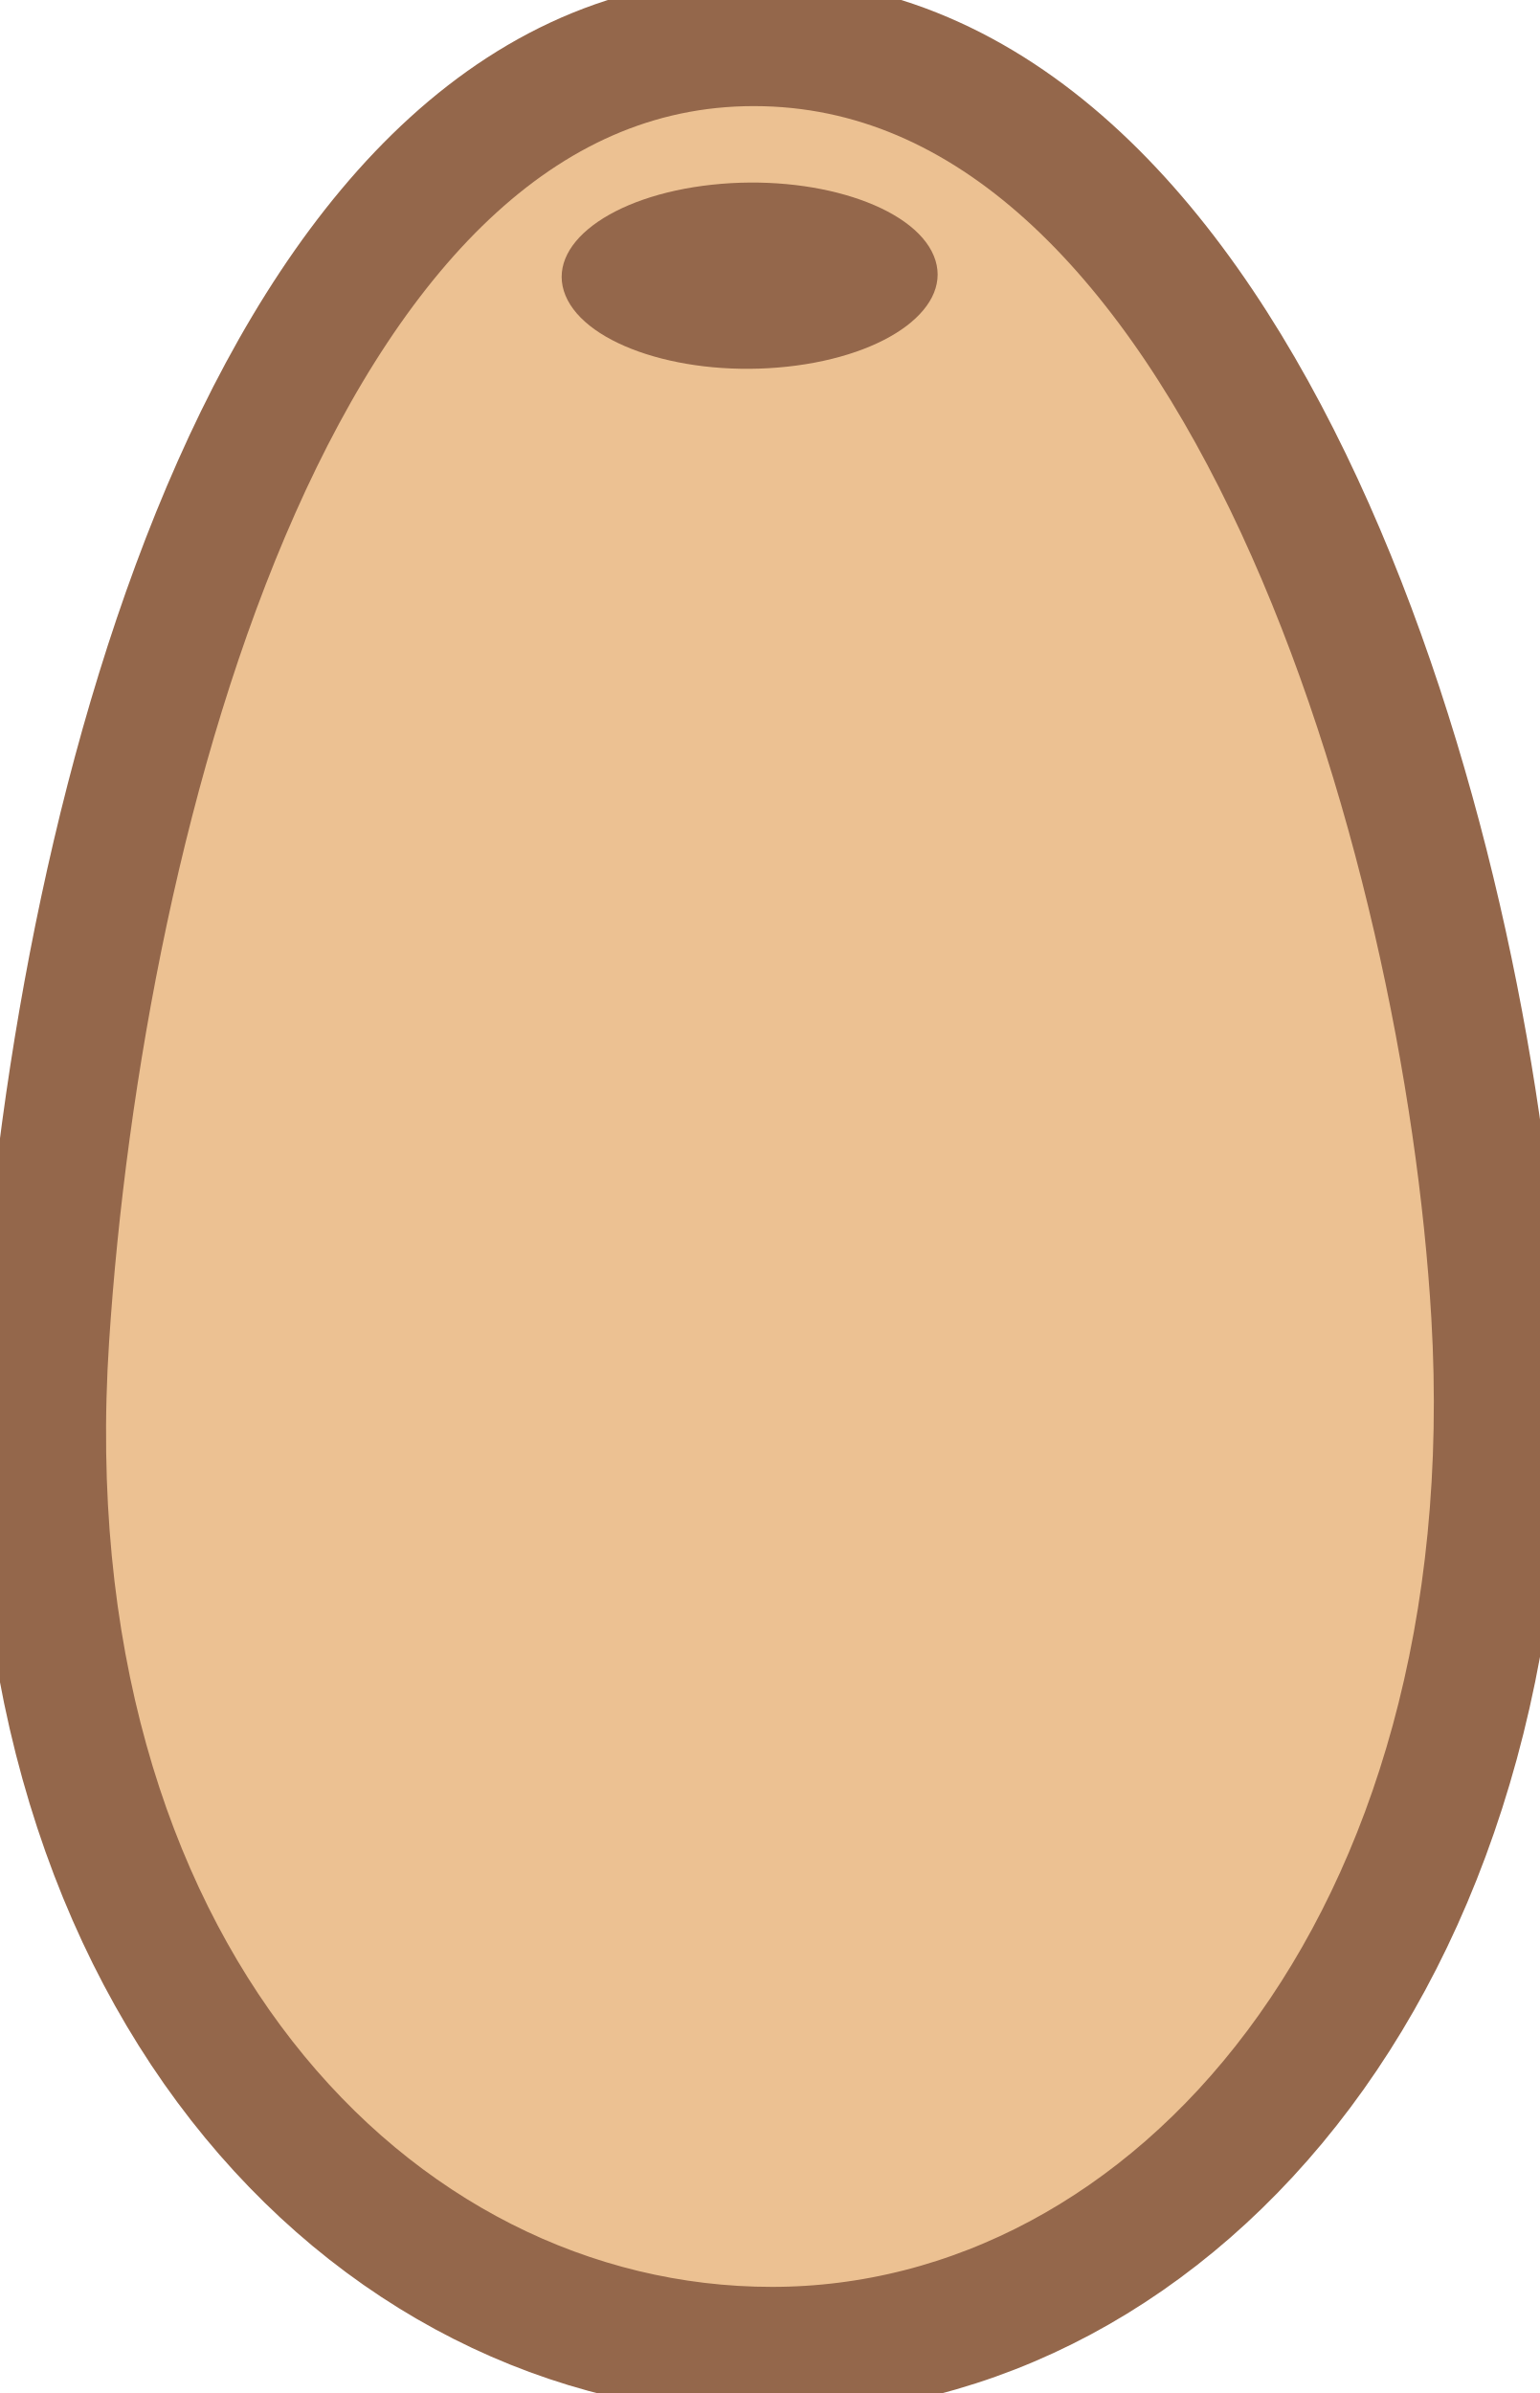
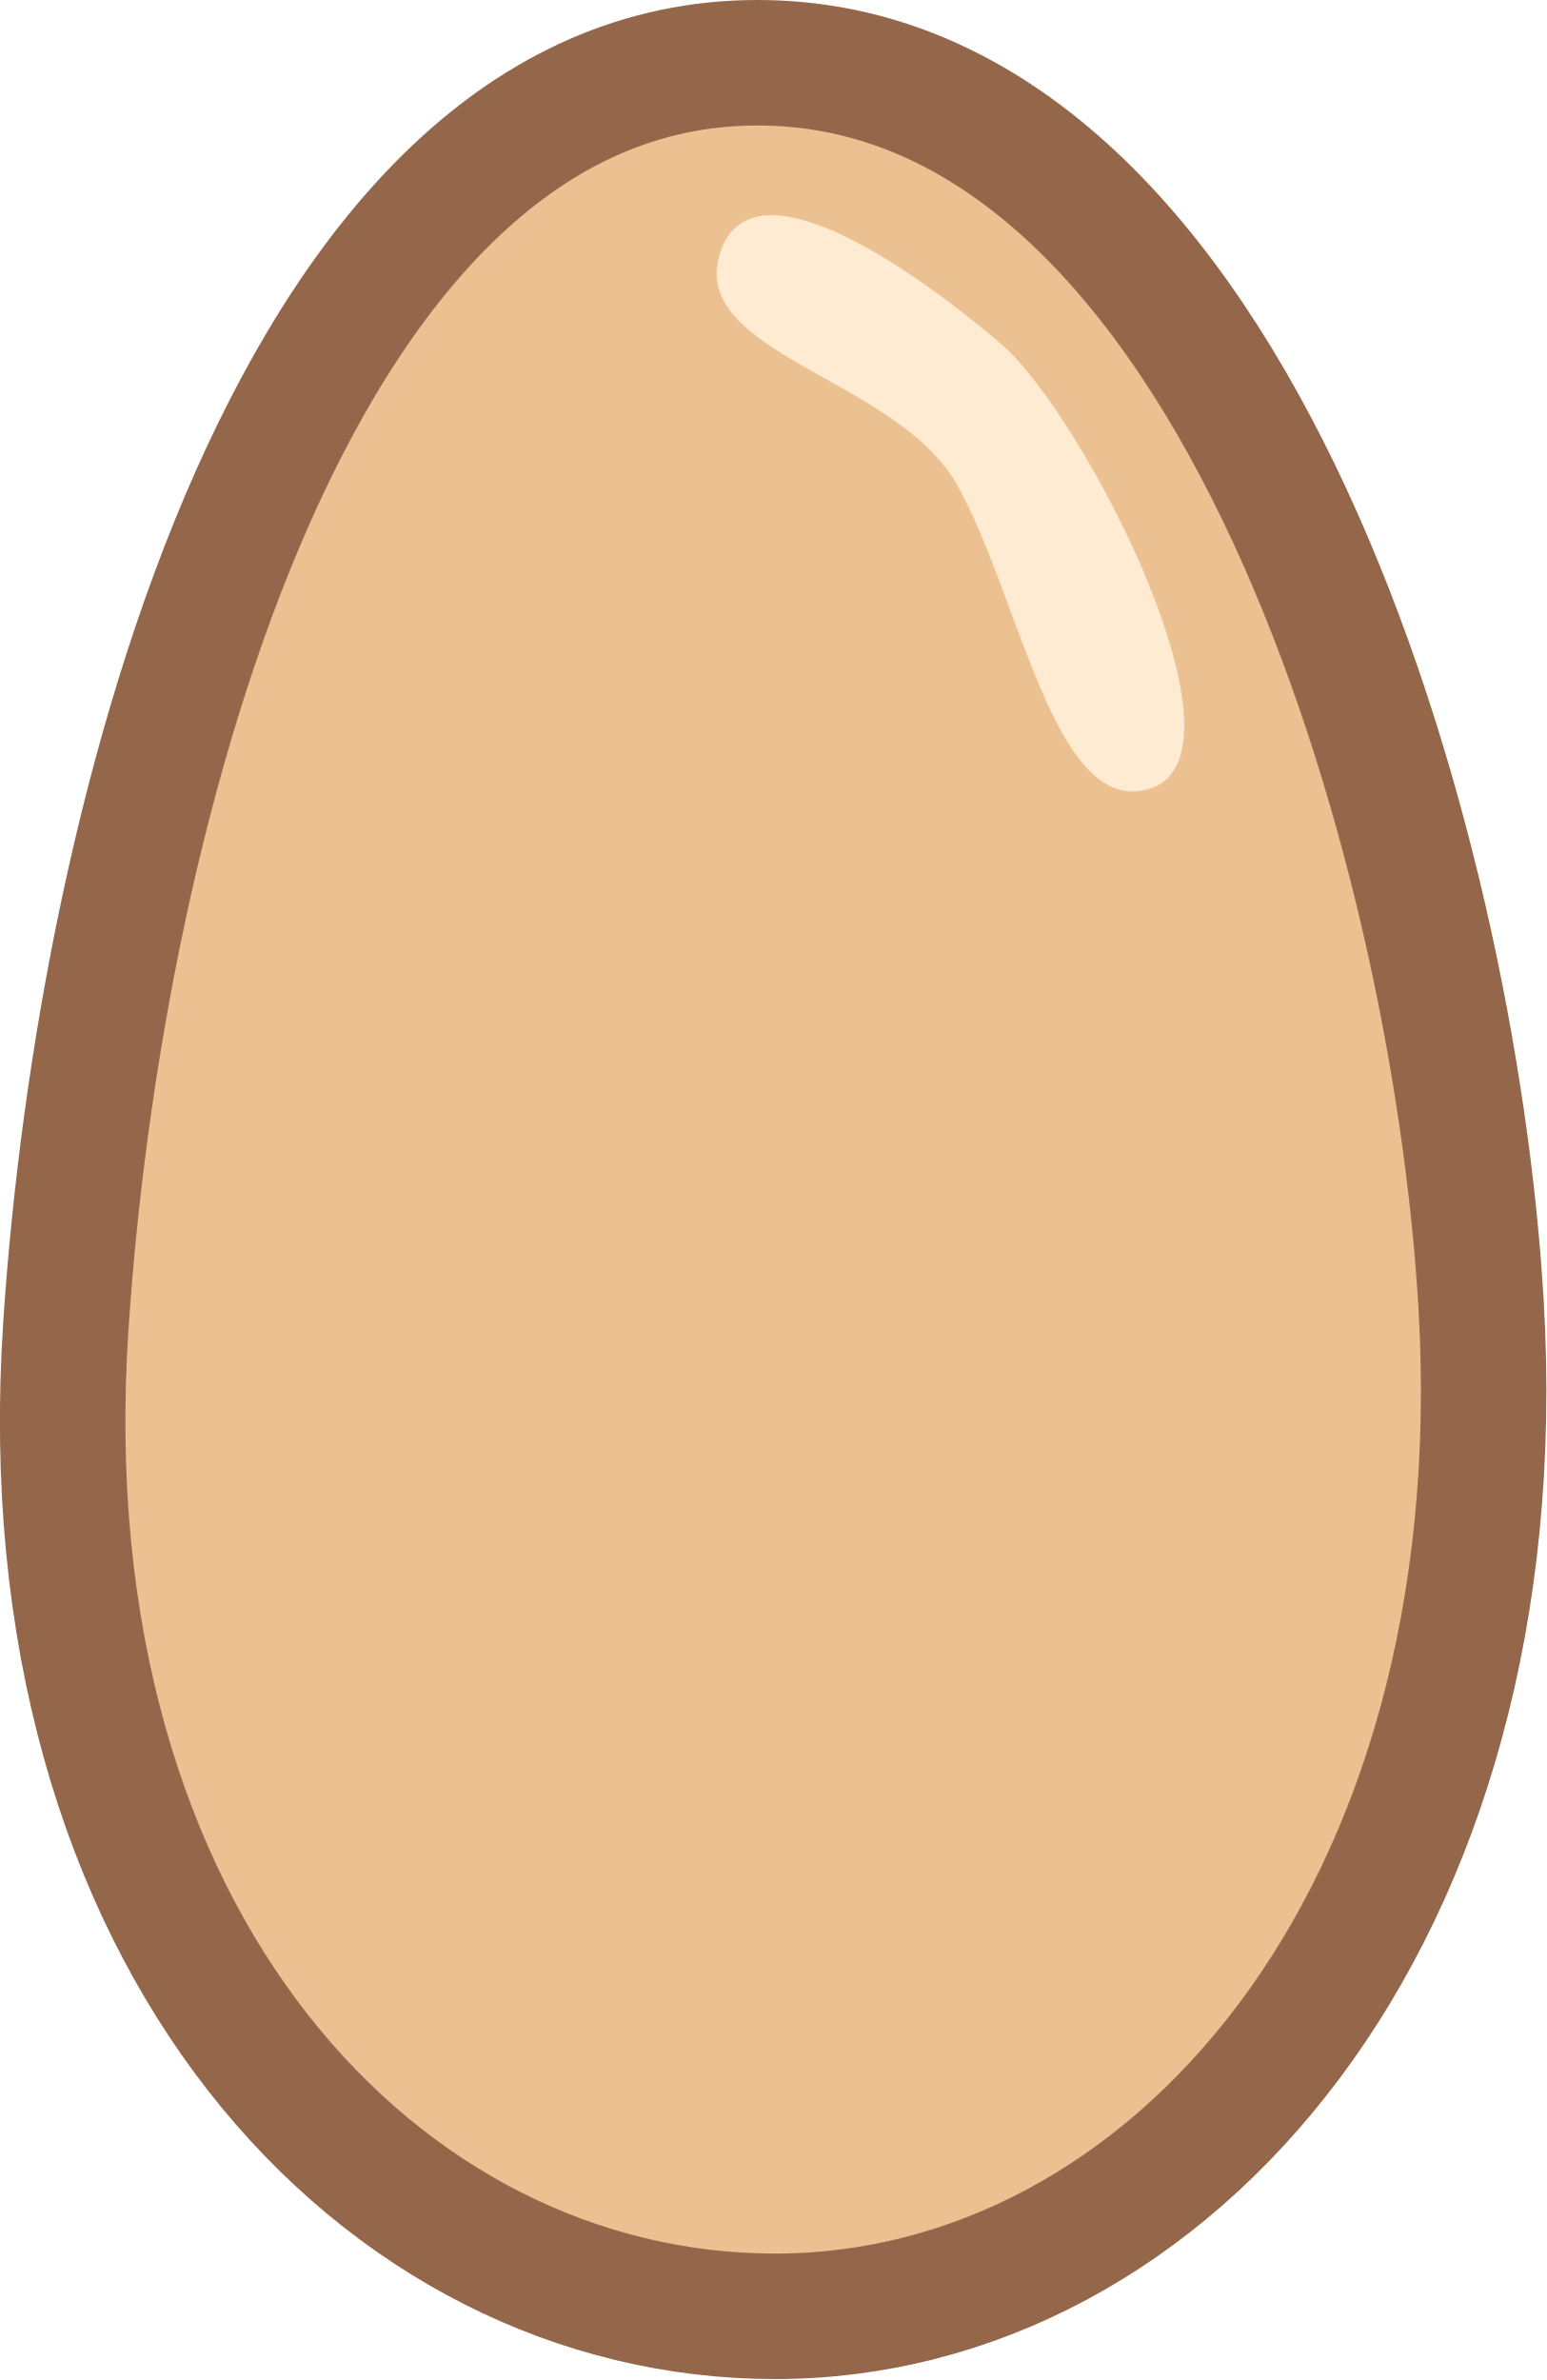
- <svg xmlns="http://www.w3.org/2000/svg" id="eqWQrz9ZfFg1" viewBox="0 0 95.947 149.087" shape-rendering="geometricPrecision" text-rendering="geometricPrecision" version="1.1" width="95.947" height="149.087">
+ <svg xmlns="http://www.w3.org/2000/svg" id="eqWQrz9ZfFg1" viewBox="0 0 98.745 151.887" shape-rendering="geometricPrecision" text-rendering="geometricPrecision" version="1.1" width="98.745" height="151.887">
  <defs id="defs2314" />
-   <path id="path80254" style="fill:#ecc192;fill-opacity:1;stroke:#94674b;stroke-width:8.011;stroke-linecap:round;stroke-linejoin:round;stroke-miterlimit:4;stroke-dasharray:none;stroke-opacity:1" d="M 93.18,81.88 C 95.479,121.16 73.234,146.481 48.098,146.481 22.962,146.481 0.236,122.596 2.8,83.347 4.953,50.396 17.536,1.852 47.667,2.614 77.458,3.367 91.458,52.449 93.18,81.88 Z" />
-   <g id="g86144" transform="matrix(0.4671662,-0.5764829,0.4438241,0.602532,4.507937,-3.348457)" style="fill:#763958;fill-opacity:1" />
-   <ellipse style="fill:#94674b;fill-opacity:1;stroke:none;stroke-width:4.023;stroke-linecap:round;stroke-linejoin:round;stroke-miterlimit:4;stroke-dasharray:none;stroke-opacity:1" id="path122515" cx="23.018" cy="-38.123" rx="6.134" ry="11.54" transform="matrix(0.3825553,0.9239326,-0.9942237,0.1073281,0,0)" />
+   <path id="path80254" style="fill:#ecc192;fill-opacity:1;stroke:#94674b;stroke-width:8.011;stroke-linecap:round;stroke-linejoin:round;stroke-miterlimit:4;stroke-dasharray:none;stroke-opacity:1" d="m 94.579,83.281 c 2.298,39.279 -19.946,64.601 -45.083,64.601 -25.136,0 -47.862,-23.886 -45.298,-63.134 C 6.351,51.796 18.934,3.252 49.066,4.014 78.856,4.767 92.857,53.849 94.579,83.281 Z" />
+   <g id="g86144" transform="matrix(0.4671662,-0.5764829,0.4438241,0.602532,7.04054,-2.175258)" style="fill:#763958;fill-opacity:1" />
+   <path id="path7742" style="fill:#ffebd2;fill-opacity:1;stroke-width:4.061;stroke-linecap:round;stroke-linejoin:bevel" d="m 63.95,21.978 c 5.276,4.538 16.638,26.625 9.242,28.443 -5.929,1.457 -8.064,-12.335 -12.078,-19.472 -3.848,-6.842 -17.239,-8.365 -15.118,-14.828 2.12,-6.463 13.302,1.855 17.954,5.857 z" />
</svg>
